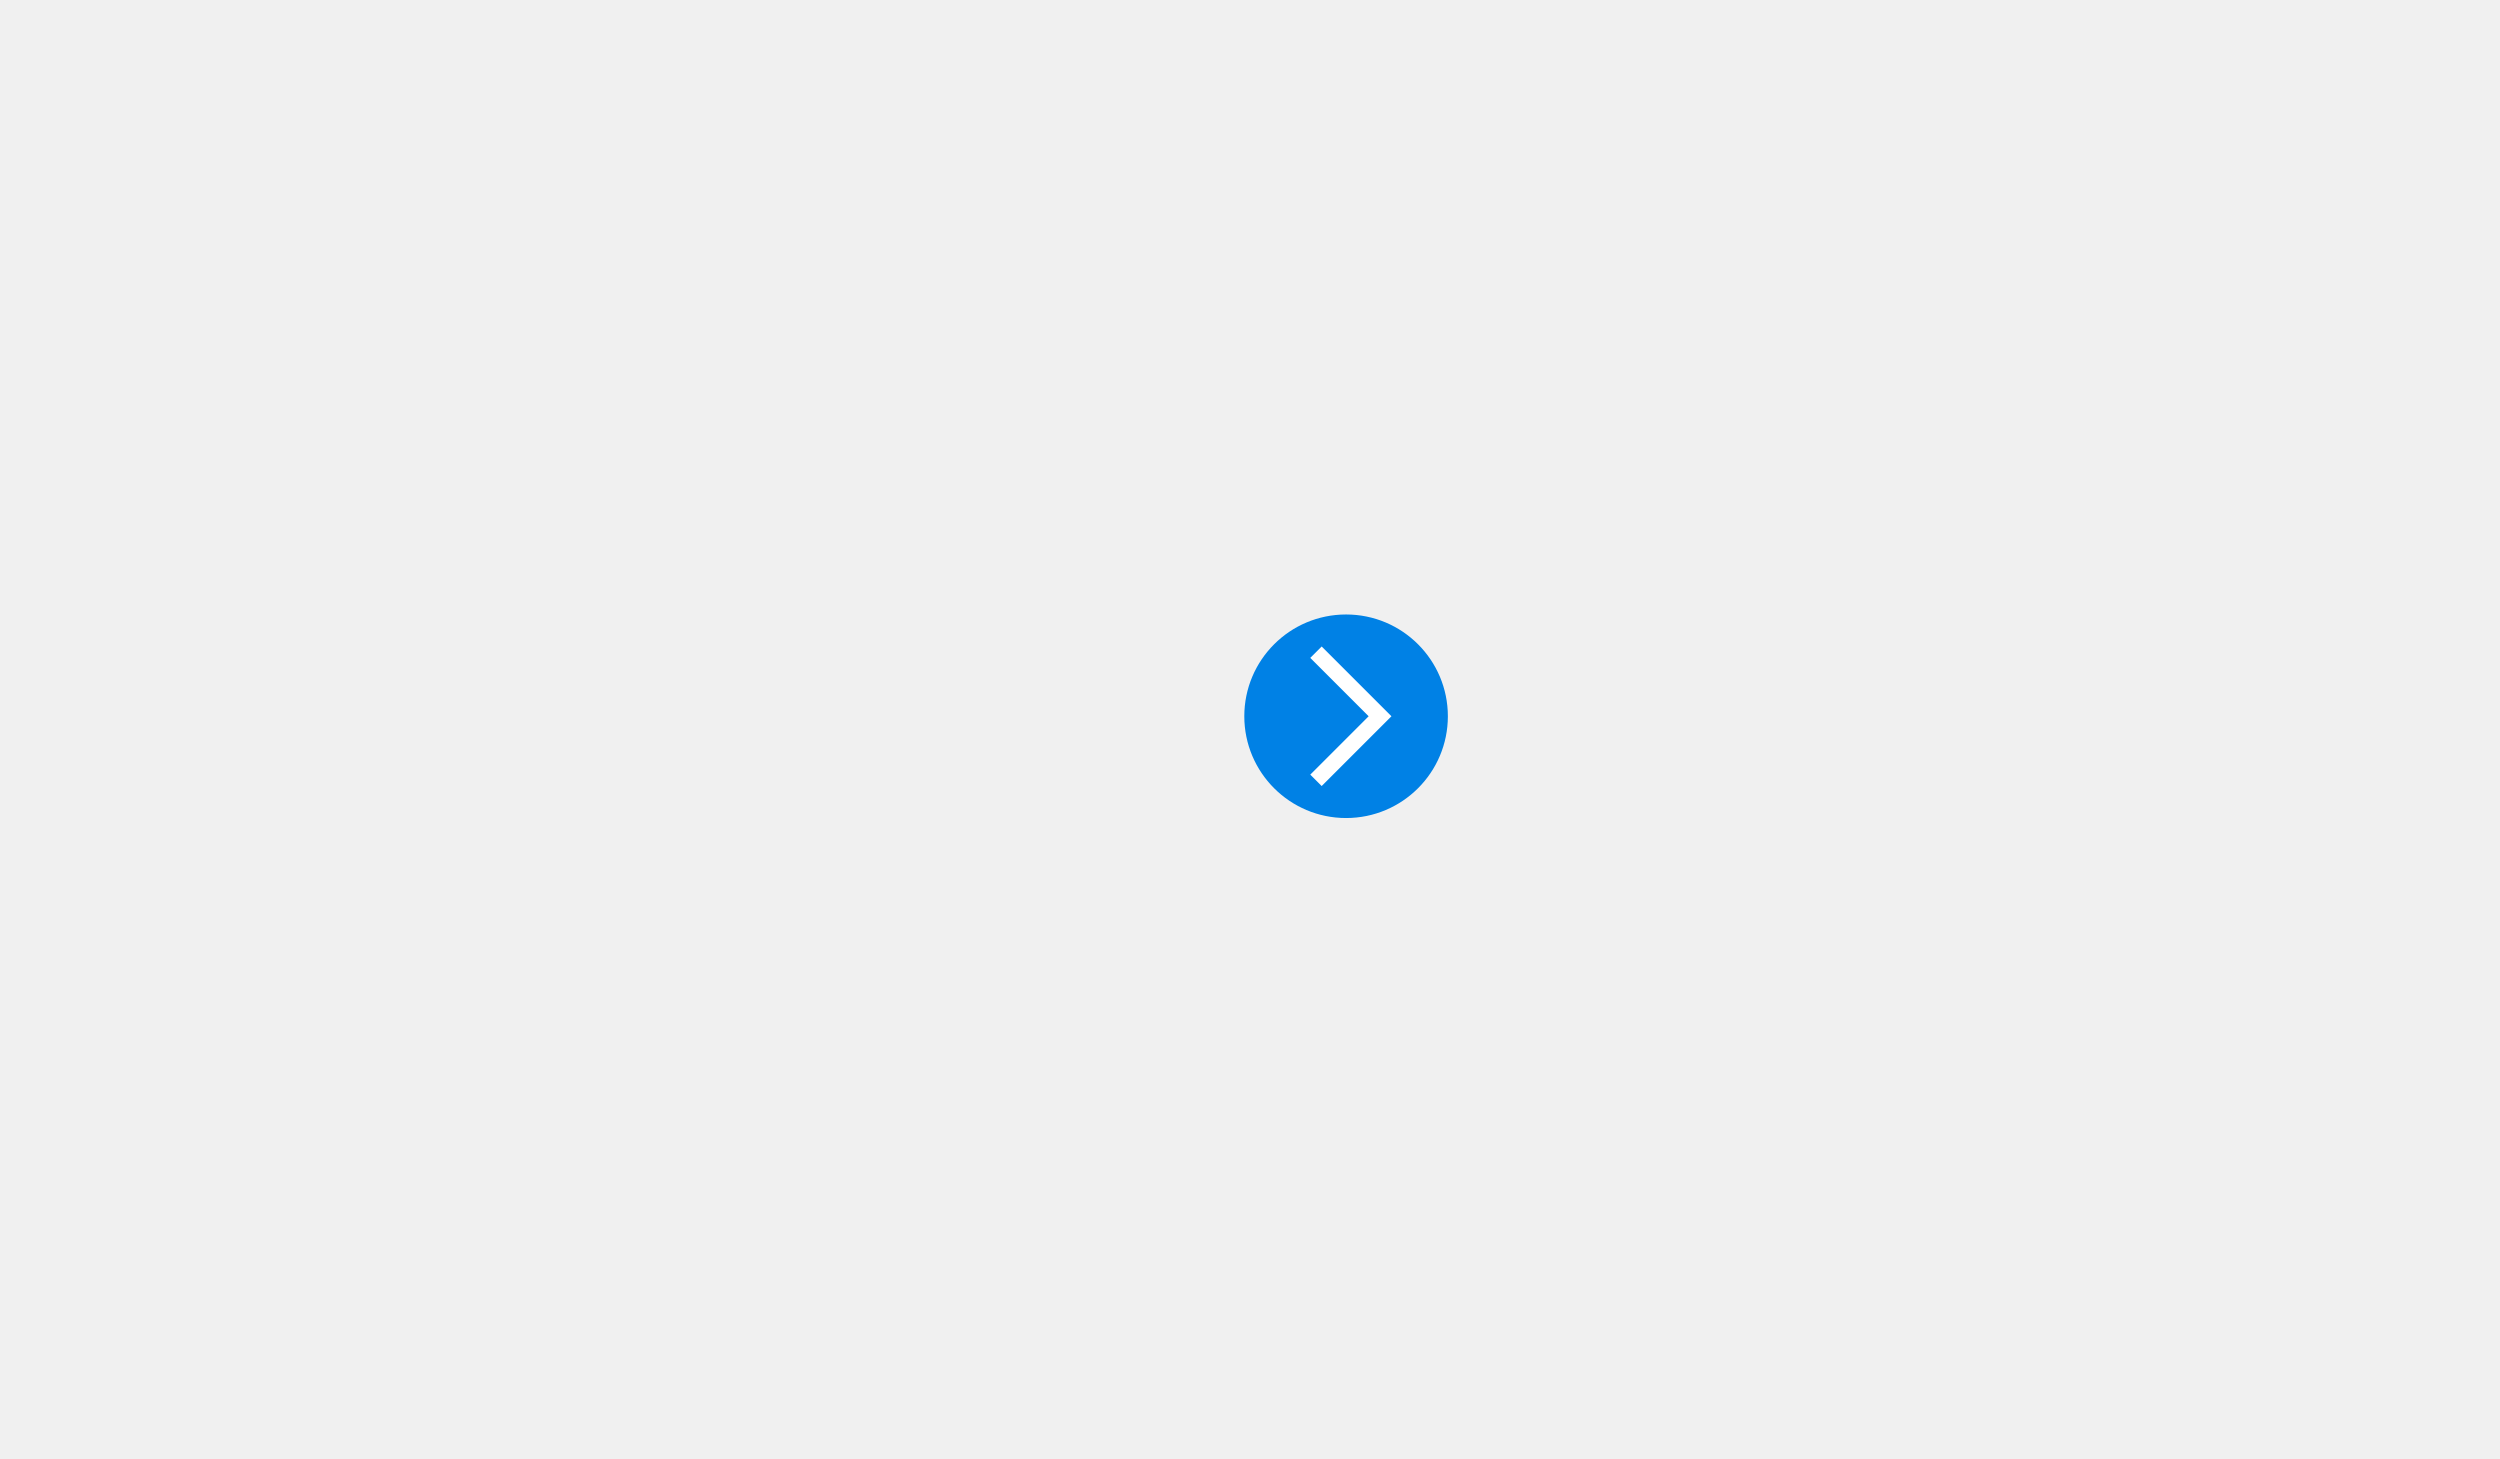
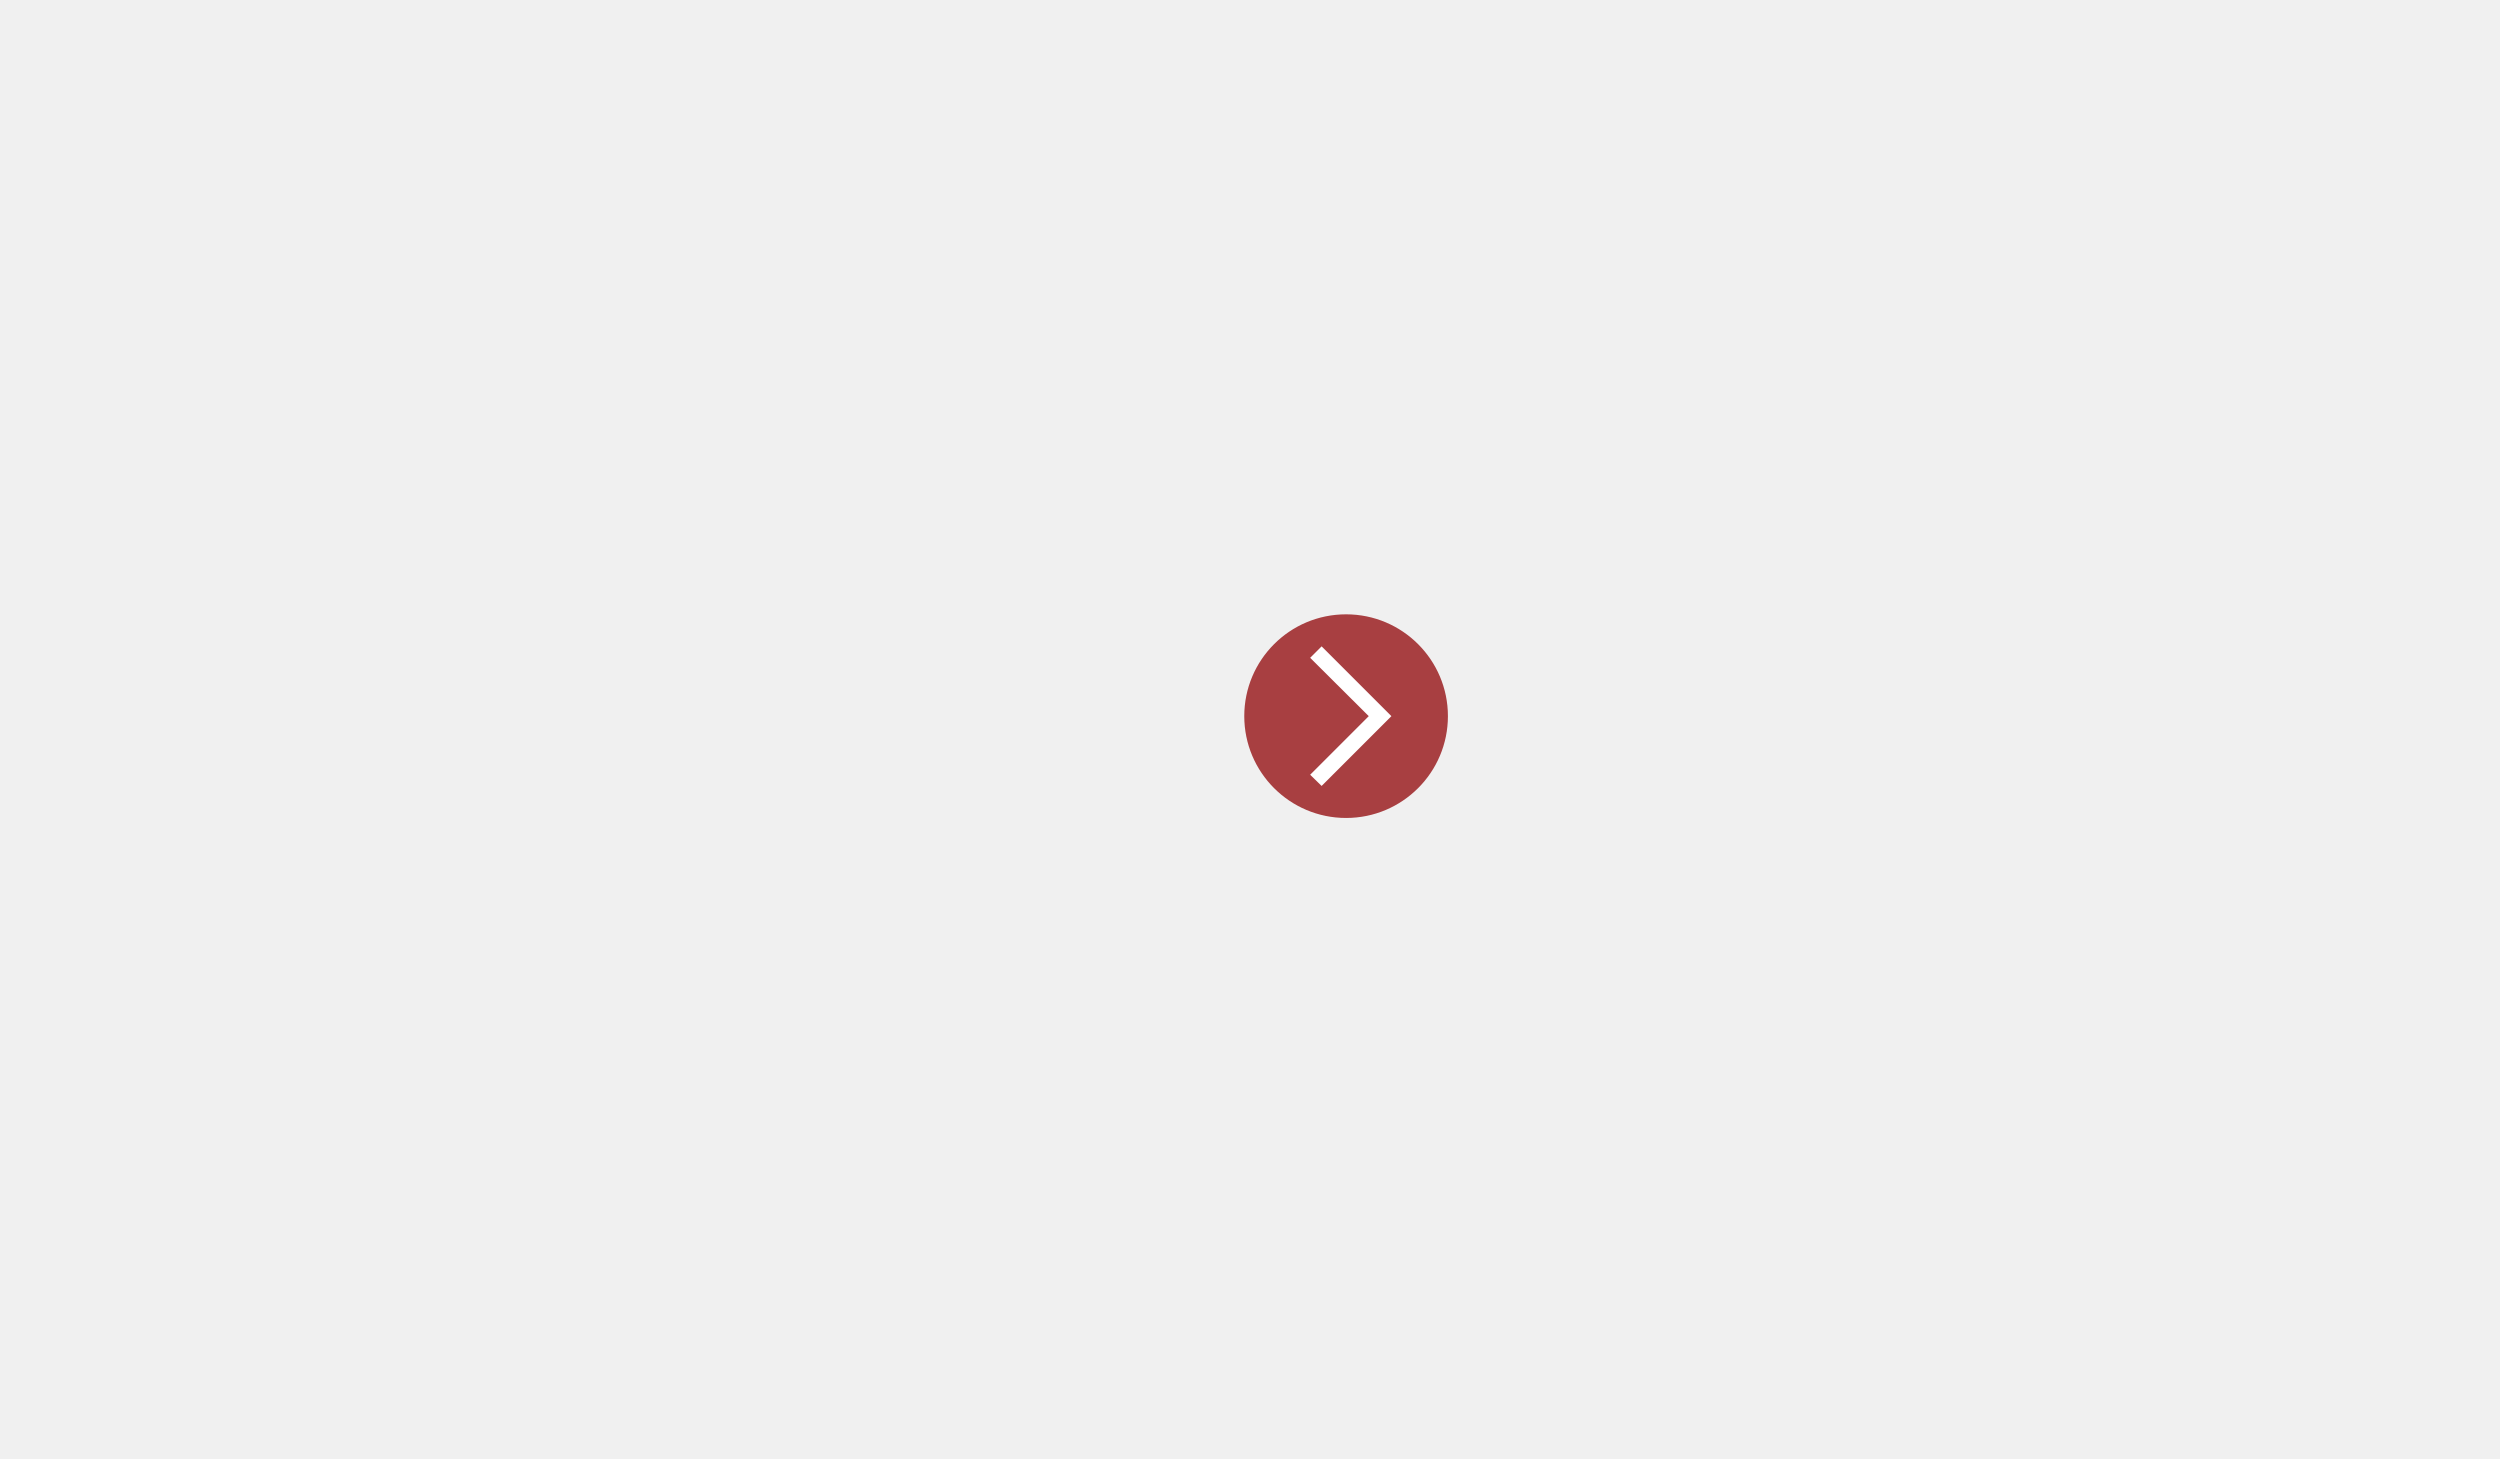
- <svg xmlns="http://www.w3.org/2000/svg" version="1.1" id="Layer_1" x="0px" y="0px" width="960px" height="560px" viewBox="0 0 960 560" enable-background="new 0 0 960 560" xml:space="preserve">
+ <svg xmlns="http://www.w3.org/2000/svg" version="1.1" id="Layer_1" x="0px" y="0px" viewBox="0 0 960 560" style="enable-background:new 0 0 960 560;" xml:space="preserve">
+   <style type="text/css">
+ 	.st0{fill:#A83F41;}
+ 	.st1{fill:#FFFFFF;}
+ </style>
  <g id="Circle">
-     <circle fill="#0081E5" cx="516.896" cy="275.043" r="39.083" />
+     <circle class="st0" cx="516.9" cy="275" r="39.1" />
  </g>
  <g id="Pointer_Right">
-     <polygon fill="#FFFFFF" points="534.315,275.041 507.523,248.25 503.145,252.628 525.56,275.043 503.145,297.459 507.521,301.836    534.314,275.046 534.312,275.044  " />
+     <polygon class="st1" points="534.3,275 507.5,248.2 503.1,252.6 525.6,275 503.1,297.5 507.5,301.8 534.3,275 534.3,275  " />
  </g>
</svg>
